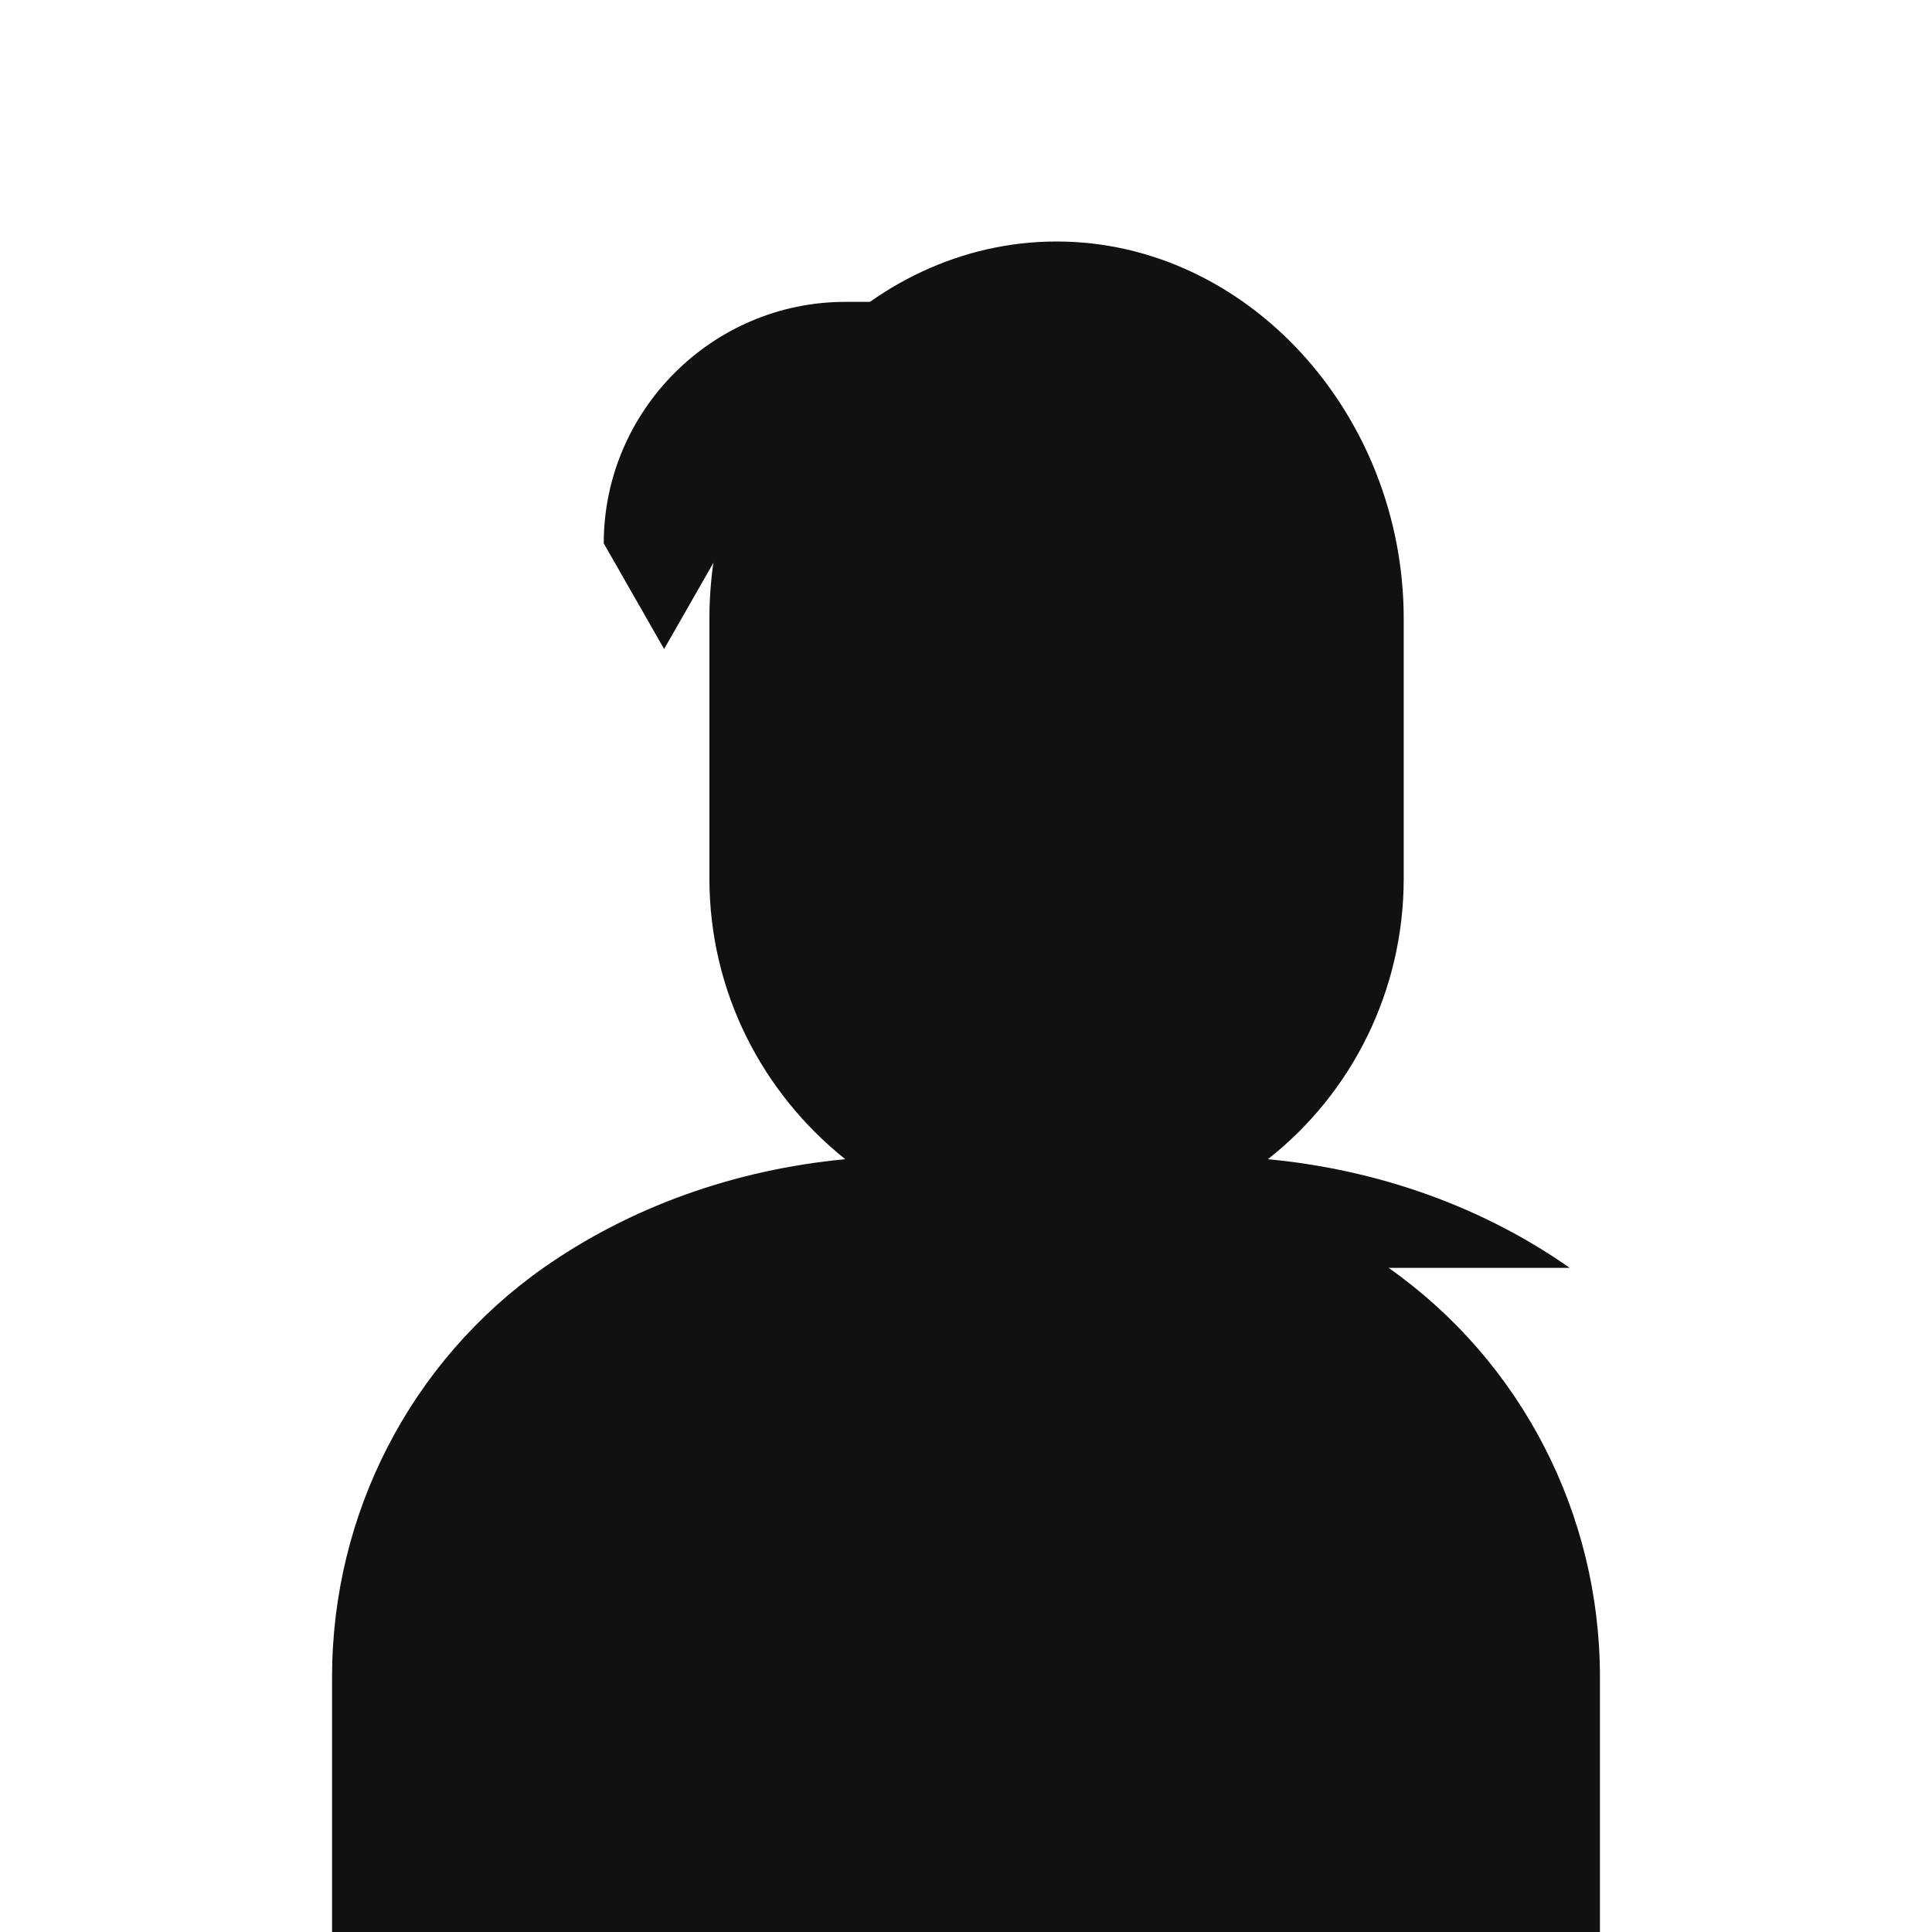
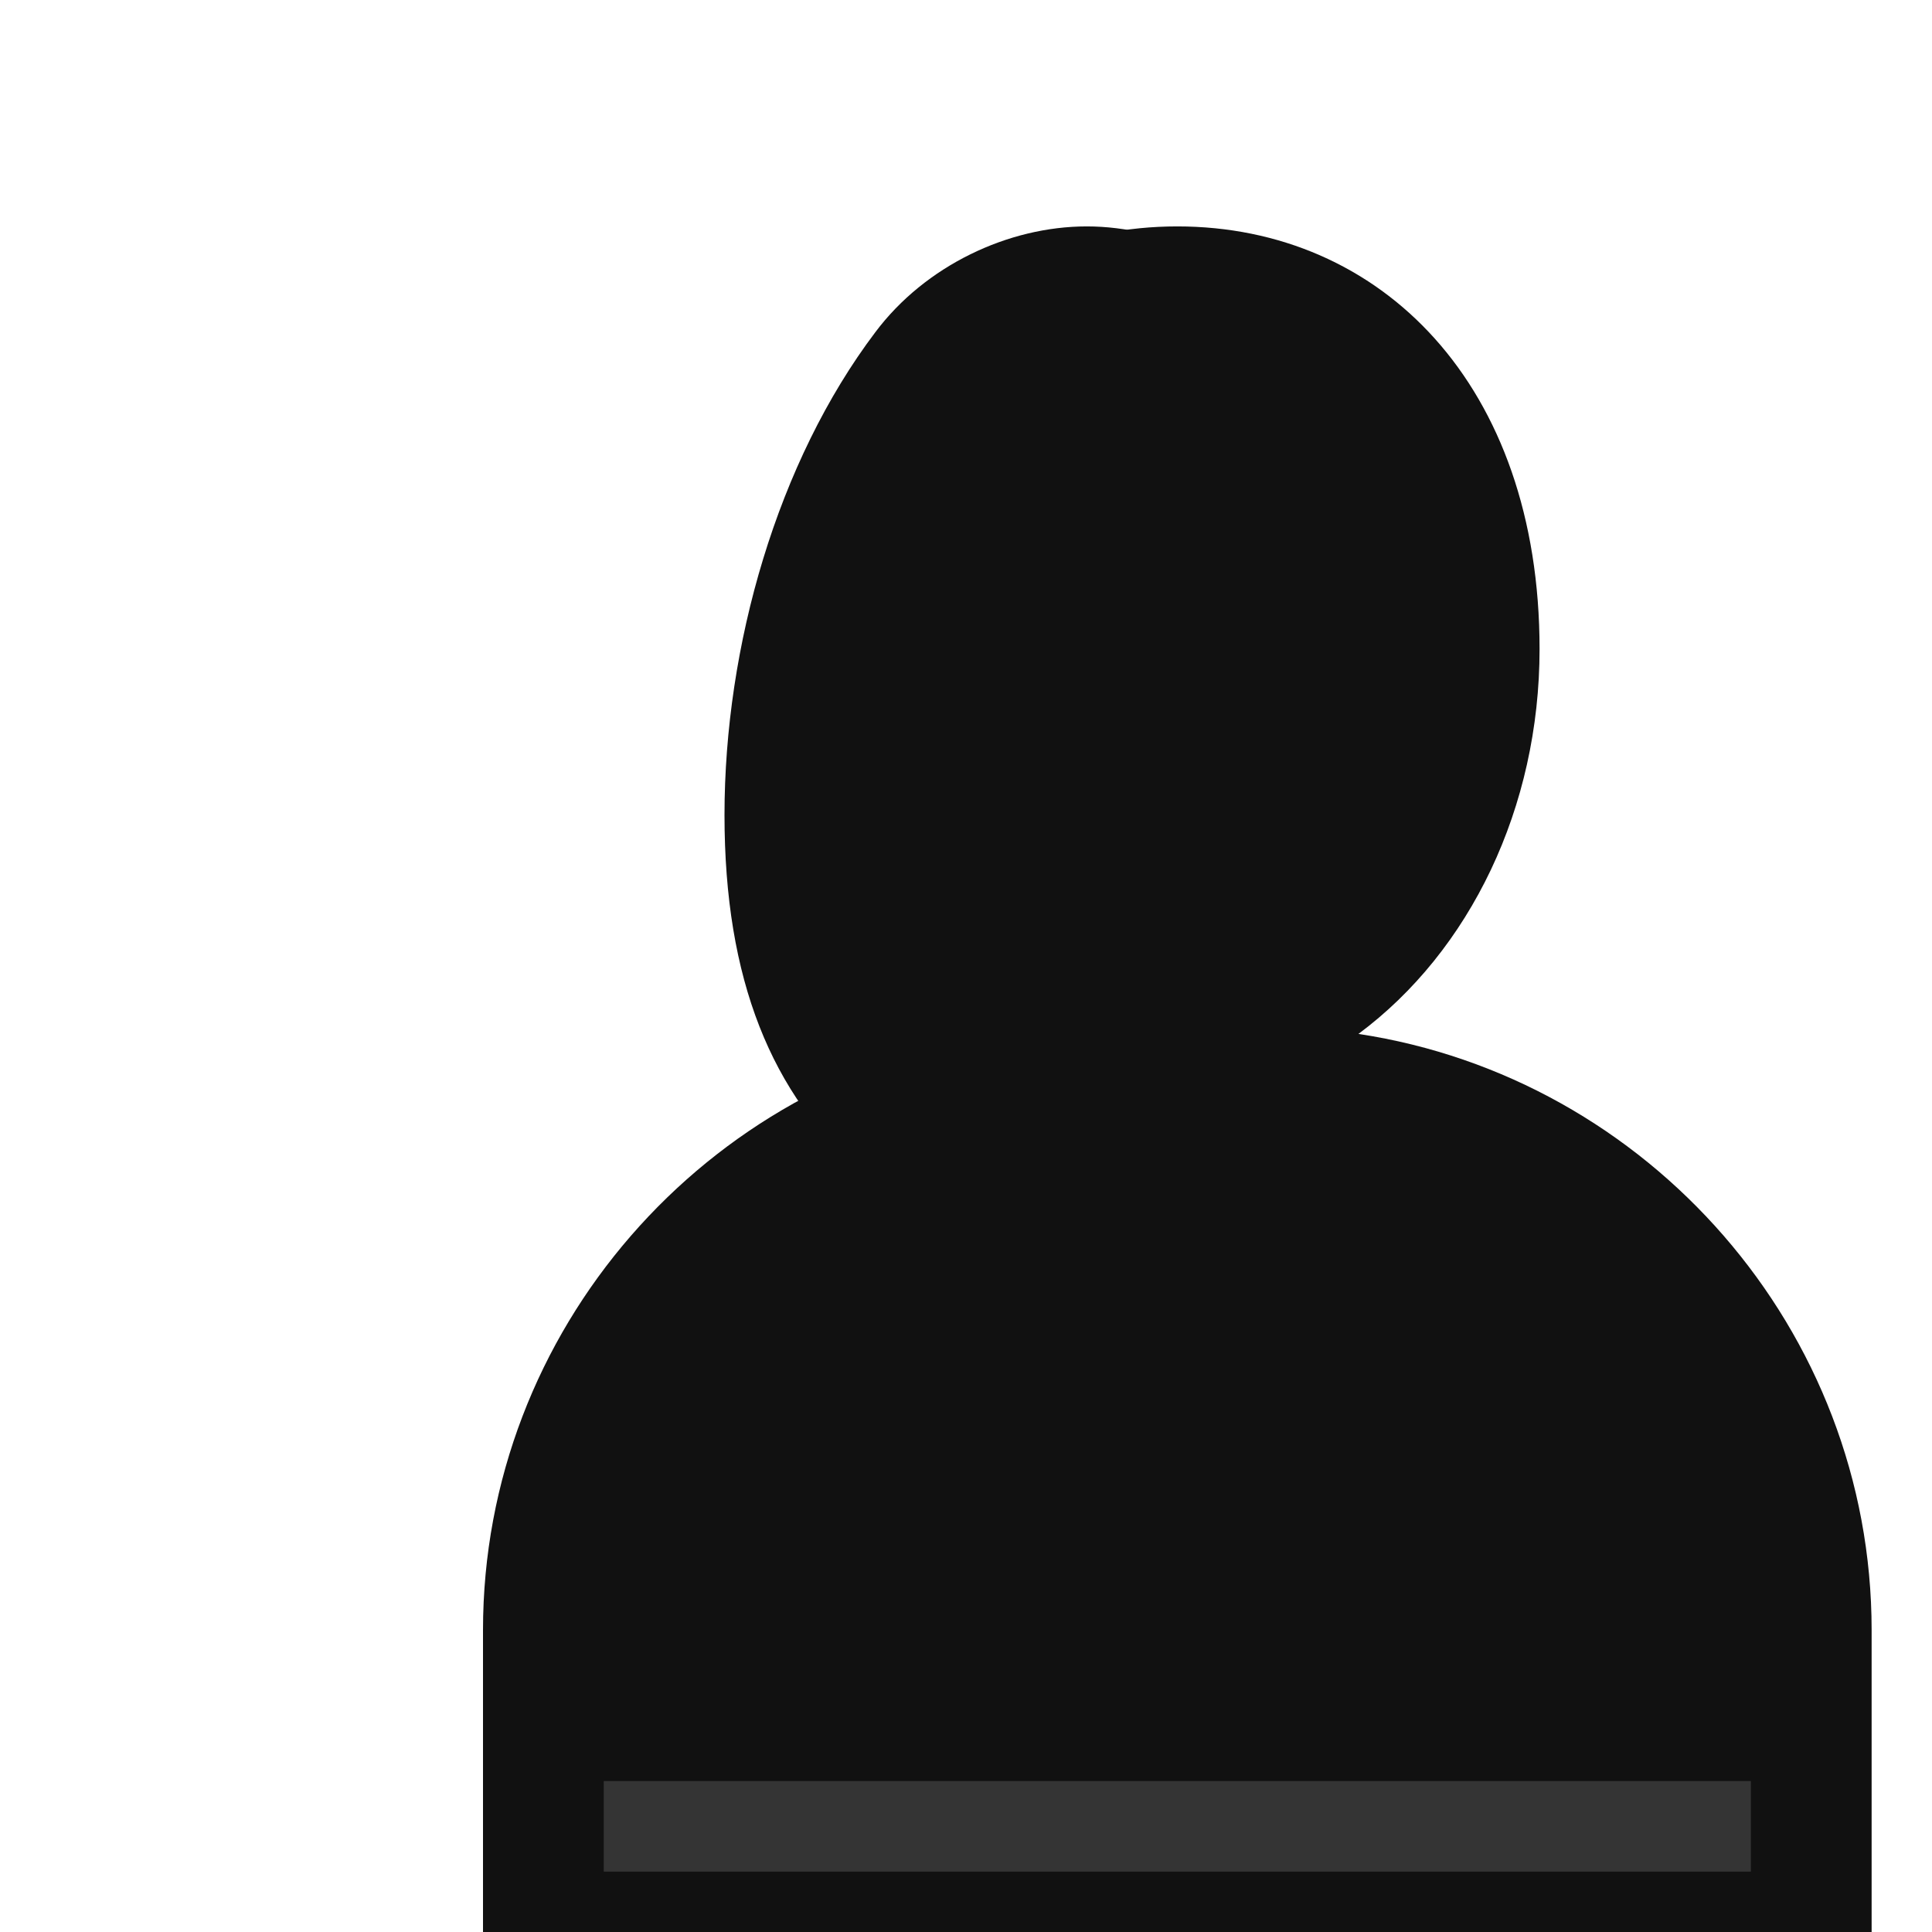
<svg xmlns="http://www.w3.org/2000/svg" viewBox="0 0 128 128" role="img" aria-labelledby="title desc">
  <rect width="128" height="128" fill="#ffffff" />
-   <path fill="#111111" d="M92 84c8.8 6.2 14 16.3 14 27.1V128H22v-16.9C22 100.3 27.2 90.2 36 84c5.7-4 12.6-6.5 20-7.2-5.5-4.4-9-11.1-9-18.6V41c0-13.6 10.4-25 23-25s23 11.4 23 25v17.2c0 7.4-3.4 14.2-9 18.6 7.4.7 14.3 3.2 20 7.2z" />
-   <path fill="#111111" d="M88 36c0-8.8-7.2-16-16-16h-16c-8.8 0-16 7.2-16 16l4 7 4-7 4 7 4-7 4 7 4-7 4 7 4-7 4 7 4-7 4 7 4-7z" />
+   <path fill="#111111" d="M32 108c0-19.9 14.8-36.6 34-39.5-7.4-5.5-12-15-12-25.5C54 25.5 64.5 15 78 15s24 10.5 24 28c0 10.5-4.6 20-12 25.5 19.2 2.9 34 19.6 34 39.5V128H32z" />
+   <path fill="#111111" d="M86 22c-3.3-4.4-8.8-7-14-7s-10.7 2.6-14 7c-6.5 8.6-10 20.8-10 32 0 10.9 3.1 18.5 9.2 23.8L64 74l7.8 3.8C77.9 72.5 81 64.9 81 54c0-11.2-3.5-23.4-10-32z" />
+   <path fill="#ffffff" d="M40 118h76v6H40z" opacity=".15" />
</svg>
